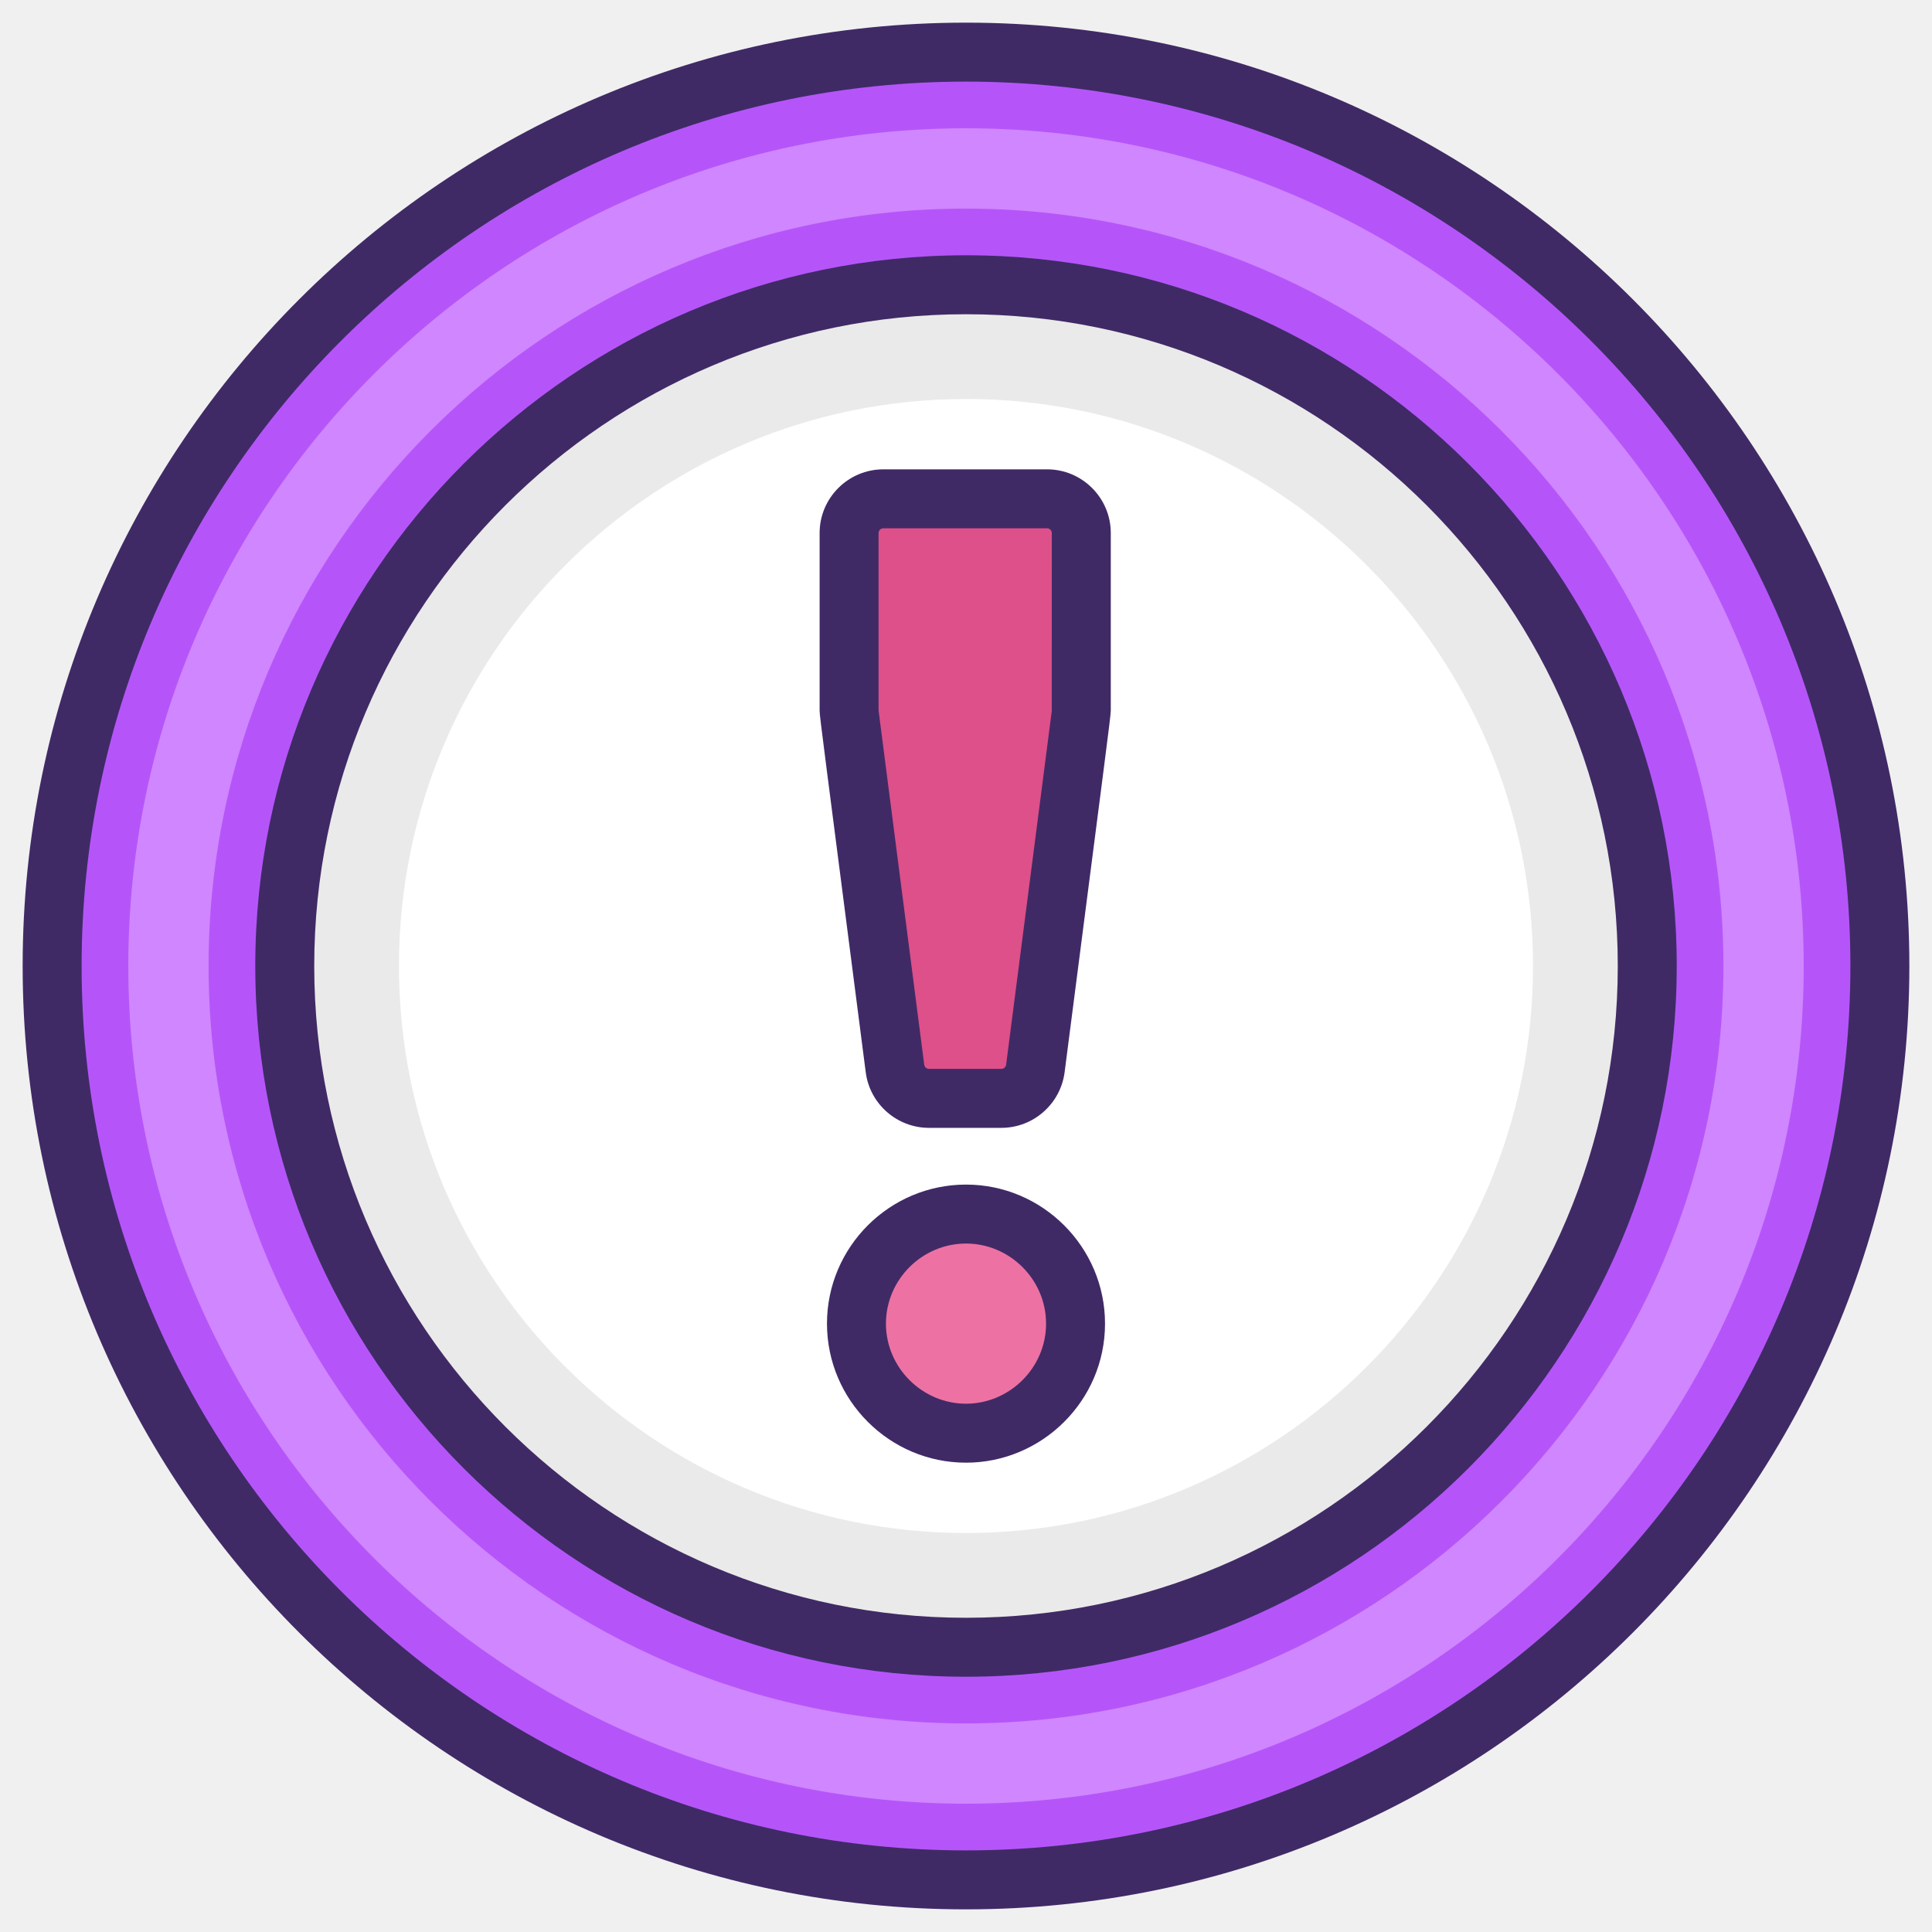
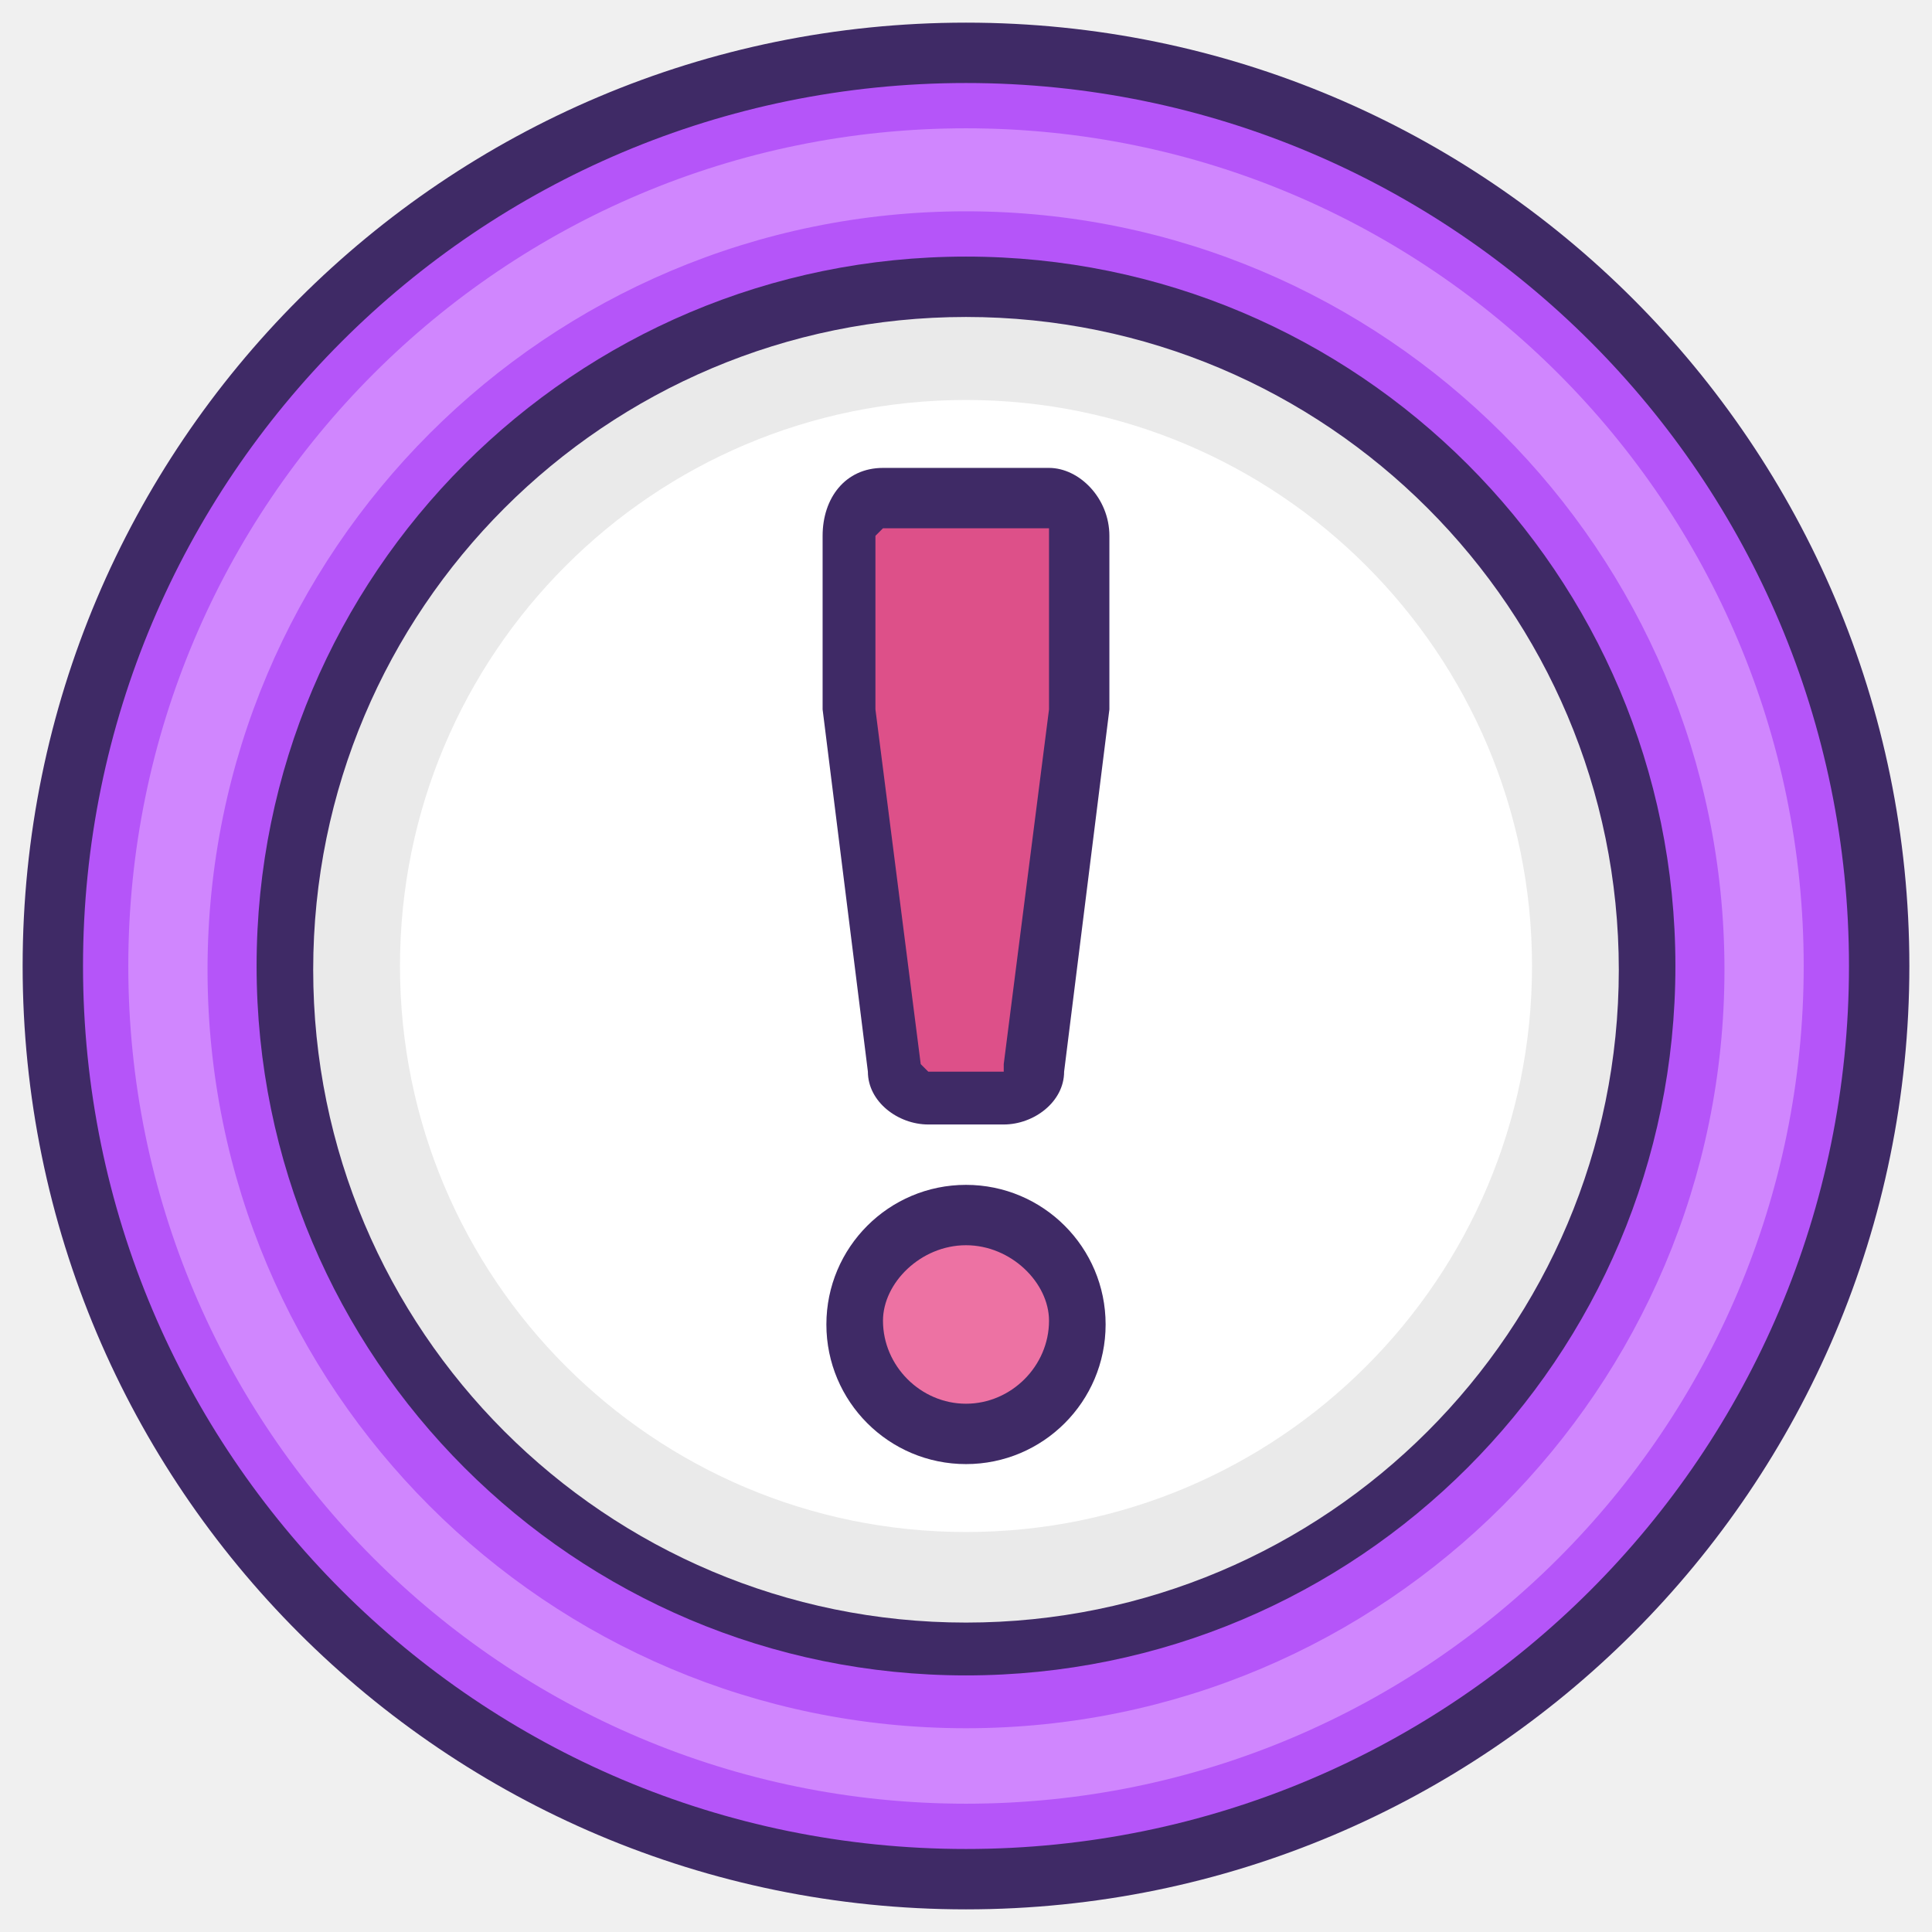
- <svg xmlns="http://www.w3.org/2000/svg" enable-background="new 0 0 256 256" viewBox="0 0 256 256">
-   <g id="_x30_3_Alert">
-     <g>
-       <path d="m128 218.269c49.774 0 90.269-40.494 90.269-90.269s-40.495-90.268-90.269-90.268-90.269 40.494-90.269 90.269 40.495 90.268 90.269 90.268z" fill="#eaeaea" />
-       <path d="m128.001 203.132c-41.428 0-75.136-33.705-75.136-75.133s33.707-75.131 75.136-75.131 75.131 33.702 75.131 75.131-33.702 75.133-75.131 75.133z" fill="#fff" />
-       <path d="m128 6.909c-66.77 0-121.092 54.321-121.092 121.092 0 66.77 54.322 121.092 121.092 121.092s121.092-54.322 121.092-121.092c0-66.771-54.322-121.092-121.092-121.092zm0 211.36c-49.774 0-90.269-40.494-90.269-90.268s40.495-90.269 90.269-90.269 90.269 40.495 90.269 90.269-40.495 90.268-90.269 90.268z" fill="#b555f9" />
-       <path d="m128.001 239c-61.206 0-111.001-49.794-111.001-111.001s49.795-111.001 111.001-111.001 111.001 49.795 111.001 111.001-49.794 111.001-111.001 111.001zm0-211.359c-55.343 0-100.363 45.02-100.363 100.358s45.02 100.361 100.363 100.361c55.338 0 100.358-45.023 100.358-100.361s-45.02-100.358-100.358-100.358z" fill="#d086fe" />
-       <path d="m117.768 165.151c-2.854 2.862-4.282 6.272-4.282 10.237 0 3.964 1.427 7.374 4.282 10.228s6.272 4.29 10.236 4.29c3.957 0 7.366-1.435 10.228-4.29 2.855-2.854 4.282-6.264 4.282-10.228 0-3.965-1.427-7.374-4.282-10.237-2.862-2.854-6.272-4.281-10.228-4.281-3.965 0-7.382 1.427-10.236 4.281z" fill="#dd5089" />
-       <path d="m117.768 165.151c-2.854 2.862-4.282 6.272-4.282 10.237 0 3.964 1.427 7.374 4.282 10.228s6.272 4.29 10.236 4.29c3.957 0 7.366-1.435 10.228-4.29 2.855-2.854 4.282-6.264 4.282-10.228 0-3.965-1.427-7.374-4.282-10.237-2.862-2.854-6.272-4.281-10.228-4.281-3.965 0-7.382 1.427-10.236 4.281z" fill="#ed72a3" />
-       <path d="m118.588 141.582c.292 2.263 2.219 3.958 4.501 3.958h9.599c2.282 0 4.208-1.694 4.501-3.957l6.051-46.853c.025-.193.037-.387.037-.581v-23.516c0-2.506-2.032-4.538-4.538-4.538h-21.692c-2.506 0-4.538 2.032-4.538 4.538v23.516c0 .194.013.388.037.58z" fill="#dd5089" />
-       <g fill="#3f2a66">
-         <path d="m128 222.176c51.929 0 94.176-42.247 94.176-94.176 0-51.927-42.247-94.174-94.176-94.174-51.927 0-94.174 42.247-94.174 94.174 0 51.929 42.247 94.176 94.174 94.176zm0-180.538c47.622 0 86.364 38.742 86.364 86.362s-38.742 86.364-86.364 86.364c-47.62 0-86.362-38.744-86.362-86.364s38.742-86.362 86.362-86.362z" />
-         <path d="m128 252.999c68.923 0 124.999-56.073 124.999-124.999s-56.076-124.999-124.999-124.999c-68.925 0-124.999 56.074-124.999 124.999s56.074 124.999 124.999 124.999zm0-242.185c64.616 0 117.186 52.57 117.186 117.186s-52.57 117.186-117.186 117.186-117.186-52.57-117.186-117.186 52.57-117.186 117.186-117.186z" />
-         <path d="m128.004 156.963c-10.144 0-18.425 8.27-18.425 18.425 0 10.135 8.277 18.425 18.425 18.425 10.021 0 18.417-8.176 18.417-18.425 0-10.161-8.297-18.425-18.417-18.425zm0 29.037c-5.784 0-10.612-4.764-10.612-10.612 0-5.813 4.776-10.612 10.612-10.612 5.776 0 10.605 4.752 10.605 10.612 0 5.887-4.872 10.612-10.605 10.612z" />
-         <path d="m114.714 142.078c.538 4.2 4.139 7.368 8.377 7.368h9.598c4.23 0 7.831-3.164 8.377-7.364 5.289-41.113 6.119-47.112 6.119-47.933v-23.516c0-4.656-3.788-8.444-8.446-8.444h-21.69c-4.658 0-8.446 3.788-8.446 8.444v23.515c-.001.858.62 5.202 6.111 47.93zm1.701-71.445c0-.349.282-.631.633-.631h21.69c.351 0 .633.282.633.631l-.008 23.597-6.046 46.85c-.042.315-.313.553-.629.553h-9.598c-.317 0-.587-.235-.626-.551l-6.05-46.934v-23.515z" />
-       </g>
-     </g>
+ <svg xmlns="http://www.w3.org/2000/svg" viewBox="0 0 256 256">
+   <path d="M128 218a90 90 0 1 0 0-180 90 90 0 0 0 0 180z" fill="#eaeaea" />
+   <path d="M128 203a75 75 0 1 1 0-150 75 75 0 0 1 0 150z" fill="#fff" />
+   <path d="M128 7a121 121 0 1 0 0 242 121 121 0 0 0 0-242zm0 211a90 90 0 1 1 0-180 90 90 0 0 1 0 180z" fill="#b555f9" />
+   <path d="M128 239a111 111 0 1 1 0-222 111 111 0 0 1 0 222zm0-211a100 100 0 1 0 0 201 100 100 0 0 0 0-201z" fill="#d086fe" />
+   <path d="M118 165c-3 3-5 6-5 10s2 8 5 11 6 4 10 4 7-2 10-4c3-3 5-7 5-11s-2-7-5-10-6-4-10-4-7 1-10 4z" fill="#dd5089" />
+   <path d="M118 165c-3 3-5 6-5 10s2 8 5 11 6 4 10 4 7-2 10-4c3-3 5-7 5-11s-2-7-5-10-6-4-10-4-7 1-10 4z" fill="#ed72a3" />
+   <path d="M119 142c0 2 2 4 4 4h10c2 0 4-2 4-4l6-47V71c0-3-2-5-4-5h-22c-2 0-4 2-4 5v24z" fill="#dd5089" />
+   <g fill="#3f2a66">
+     <path d="M128 222a94 94 0 1 0 0-188 94 94 0 0 0 0 188zm0-180a86 86 0 1 1 0 173 86 86 0 0 1 0-173z" />
+     <path d="M128 253a125 125 0 1 0 0-250 125 125 0 0 0 0 250zm0-242a117 117 0 1 1 0 234 117 117 0 0 1 0-234z" />
+     <path d="M128 157a18 18 0 0 0 0 37 18 18 0 0 0 0-37zm0 29c-6 0-11-5-11-11 0-5 5-10 11-10s11 5 11 10c0 6-5 11-11 11zM115 142c0 4 4 7 8 7h10c4 0 8-3 8-7l6-48V71c0-5-4-9-8-9h-22c-5 0-8 4-8 9v23l6 48zm1-71 1-1h22v24l-6 47v1h-10l-1-1-6-47V71z" />
  </g>
-   <g id="Layer_1" />
</svg>
